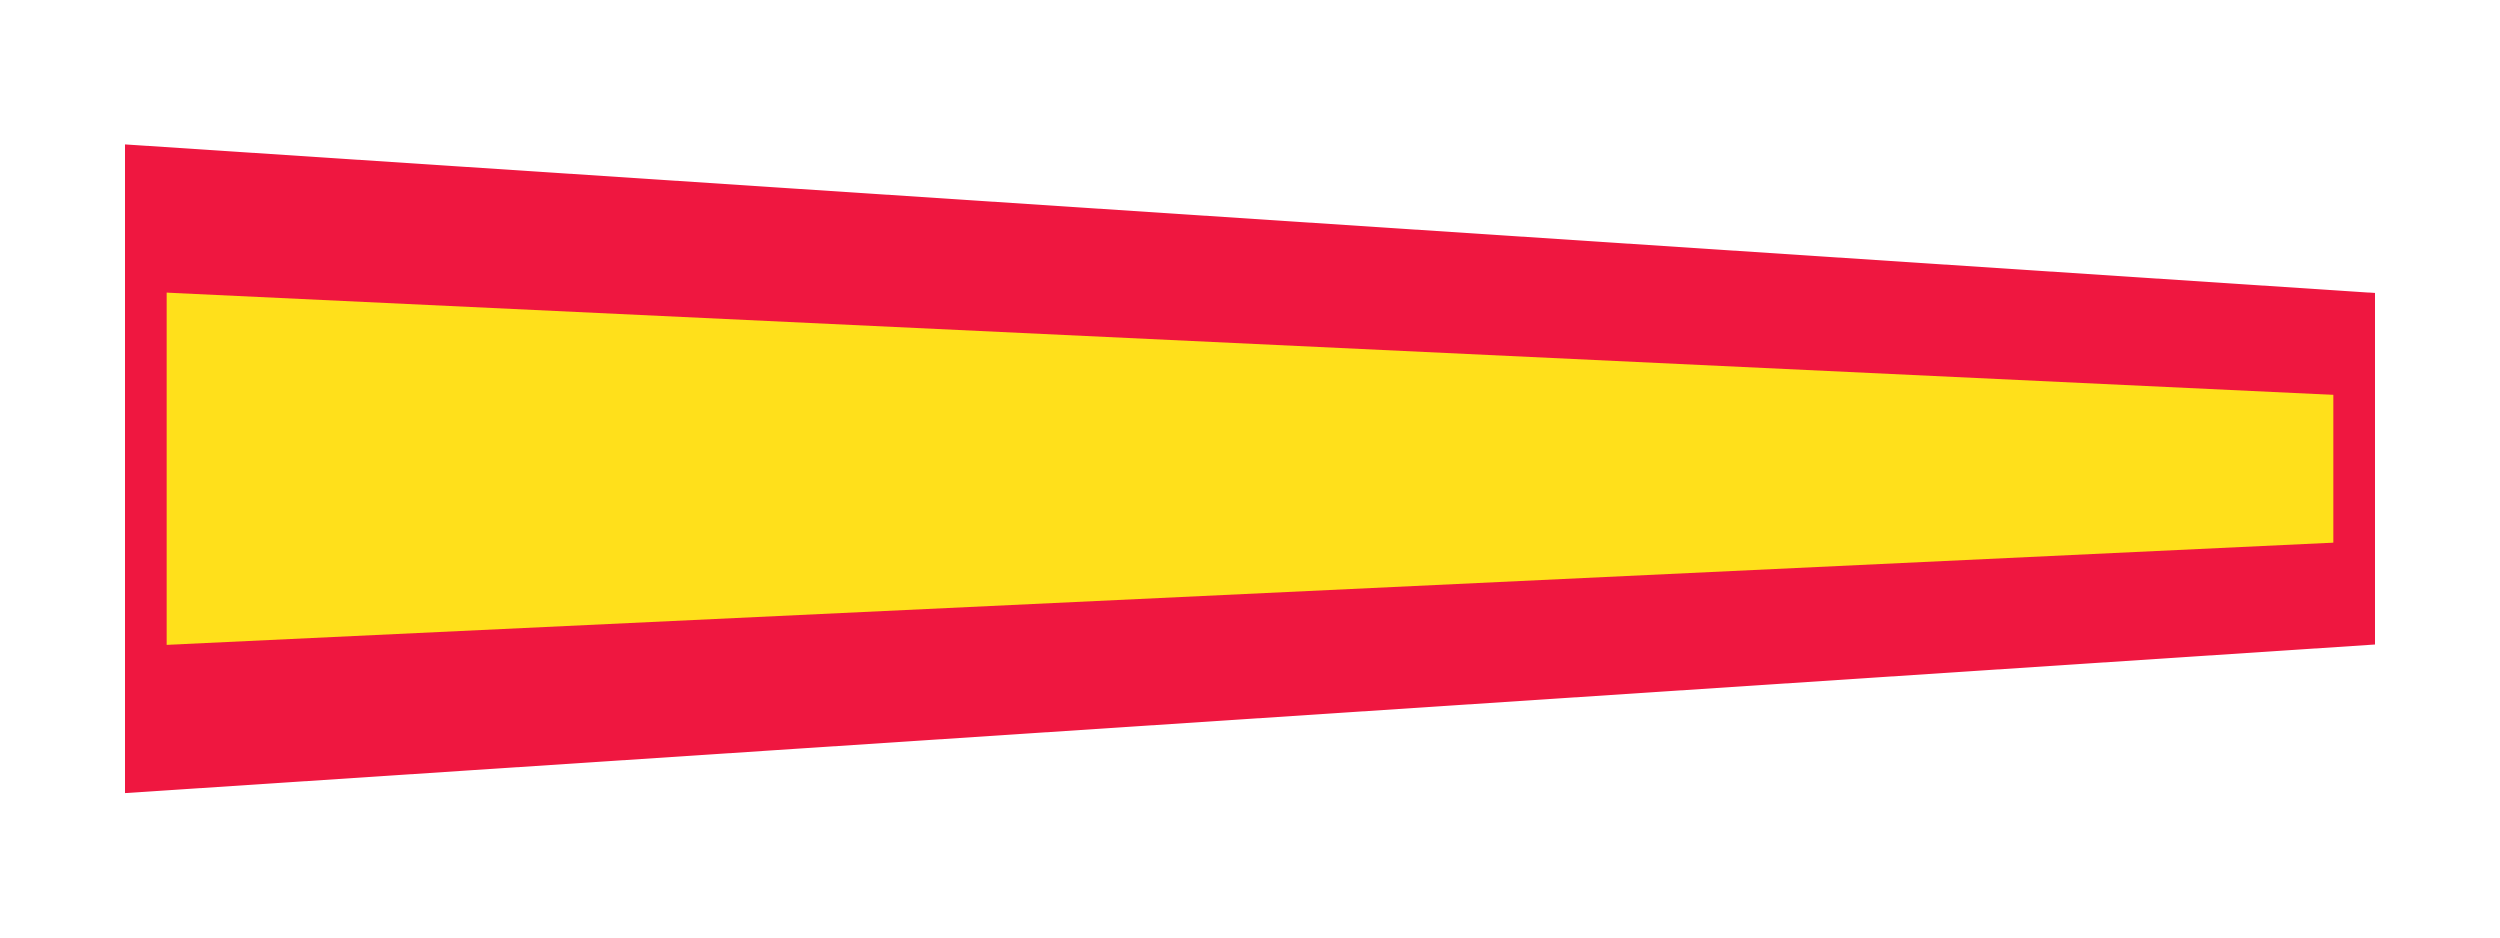
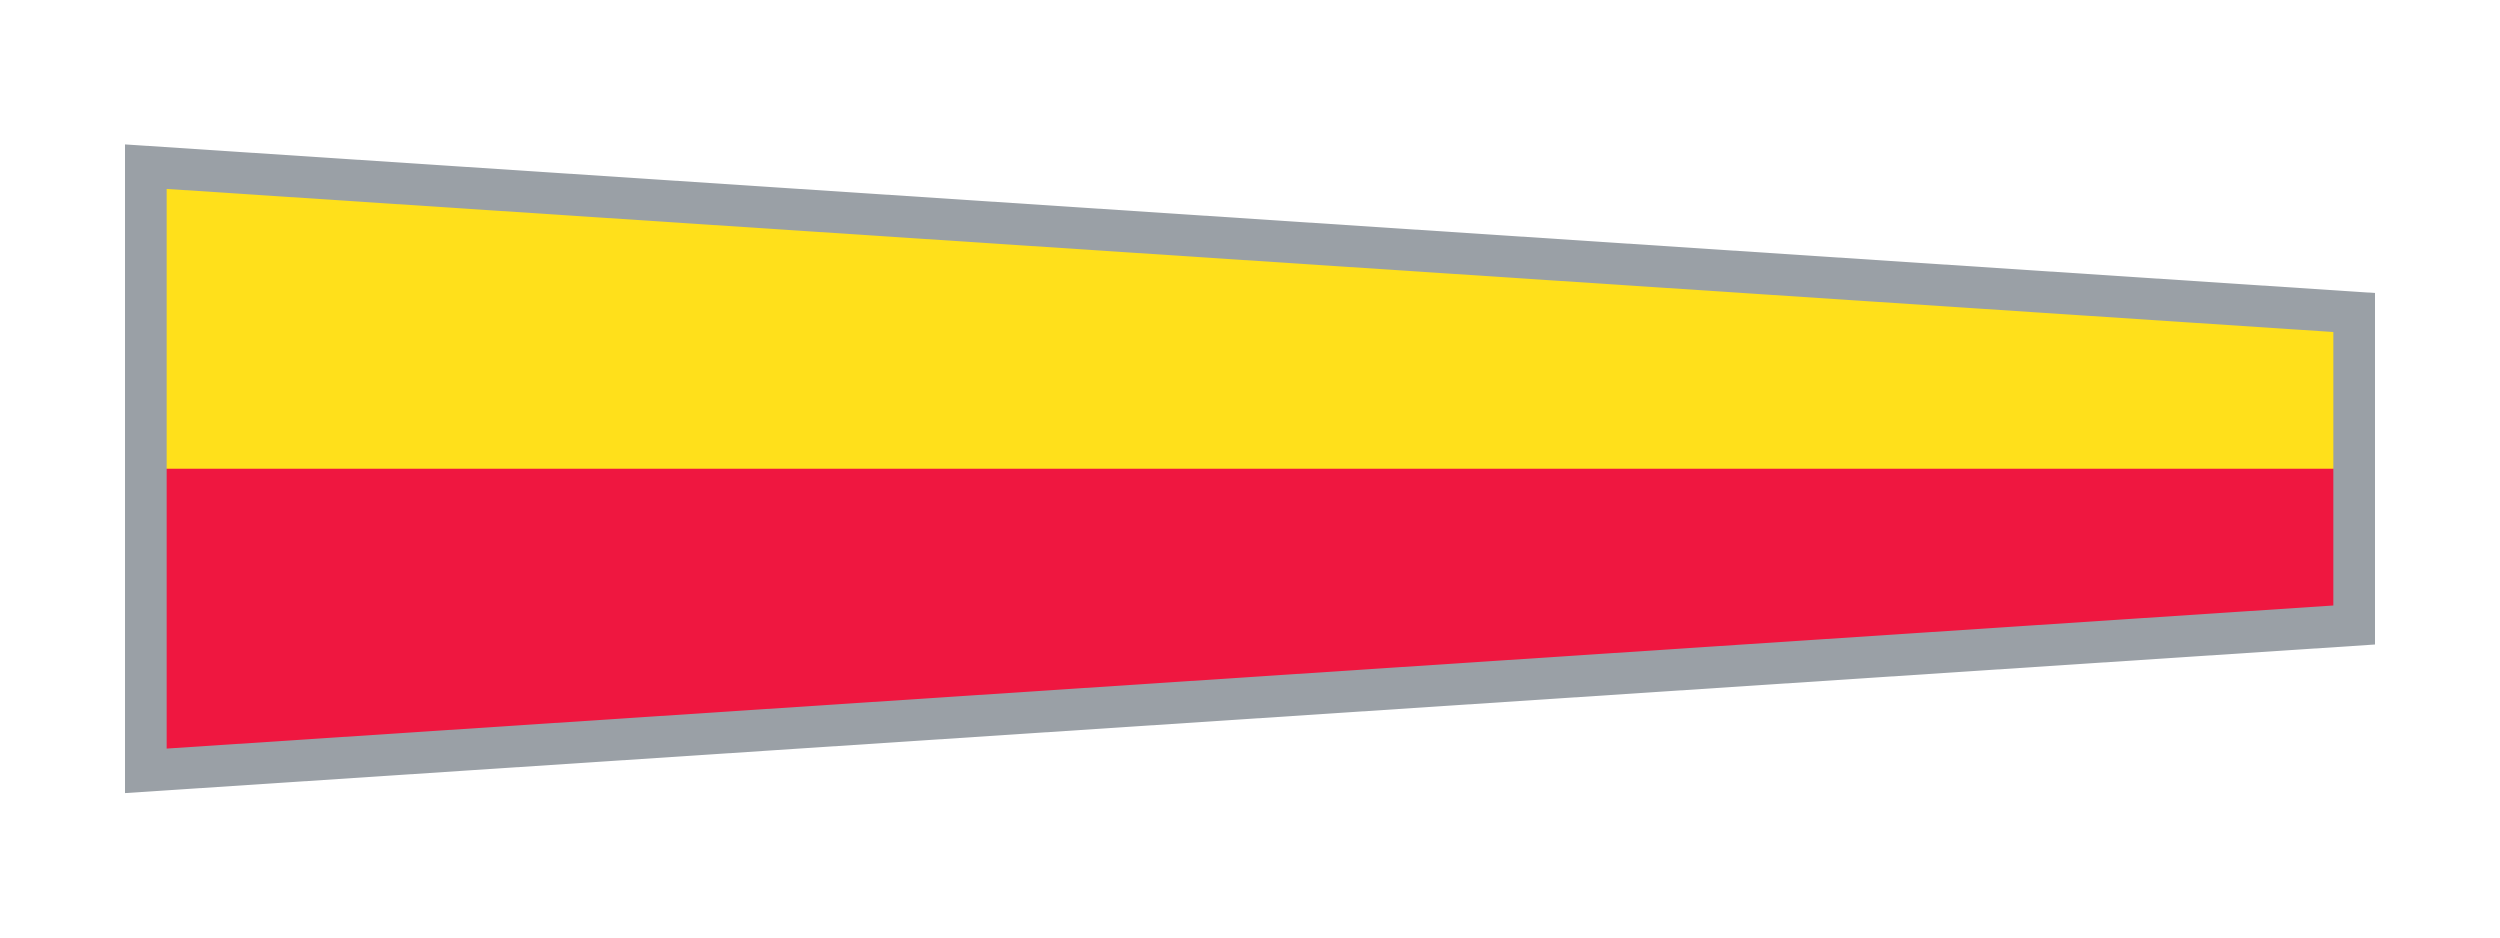
<svg xmlns="http://www.w3.org/2000/svg" viewBox="0 0 240 90" role="img" aria-label="Numeral pennant 7">
  <defs>
    <clipPath id="flag">
      <path d="M14 16 226 30 226 60 14 74Z" />
    </clipPath>
  </defs>
  <path d="M14 16 226 30 226 60 14 74Z" fill="#ef1740" />
  <g clip-path="url(#flag)">
-     <path d="M14 28 226 38 226 52 14 62Z" fill="#ffe01b" />
+     <path d="M14 16 226 30 226 45 14 45Z" fill="#ffe01b" />
  </g>
-   <path d="M14 16 226 30 226 60 14 74Z" fill="none" stroke="#ef1740" stroke-width="4" />
+   <path d="M14 16 226 30 226 60 14 74Z" fill="none" stroke="#9aa0a6" stroke-width="4" />
</svg>
